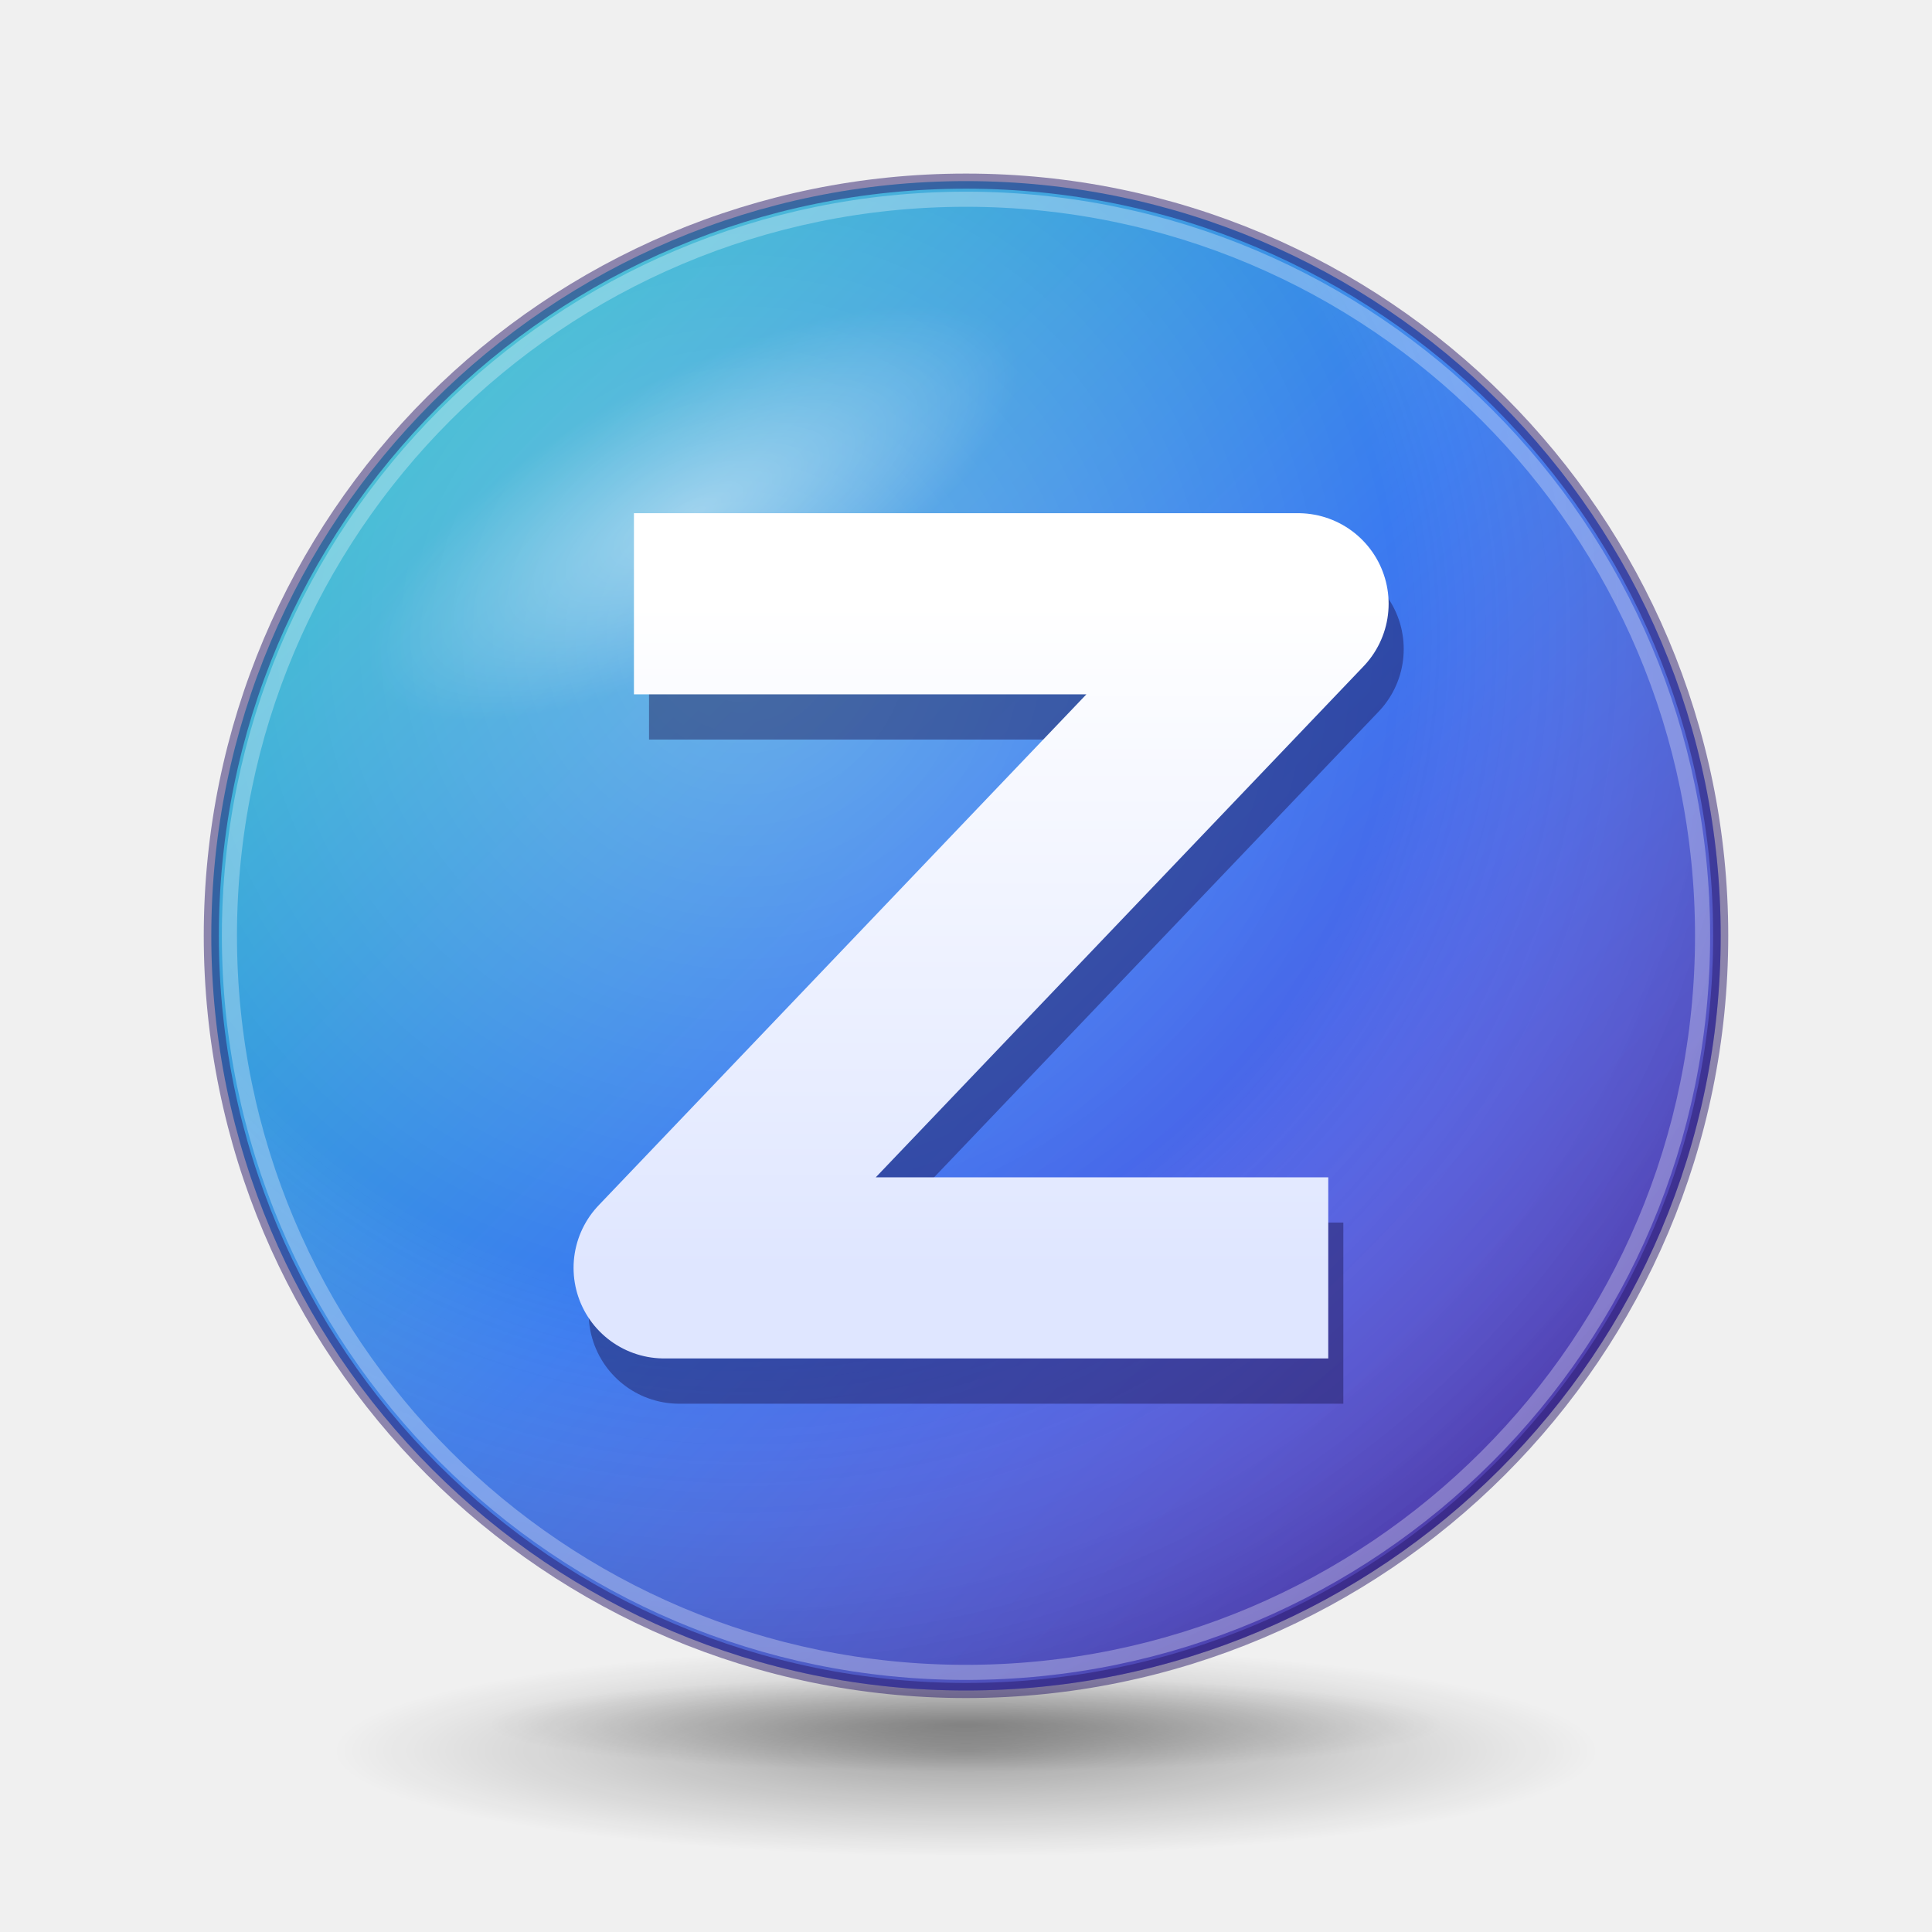
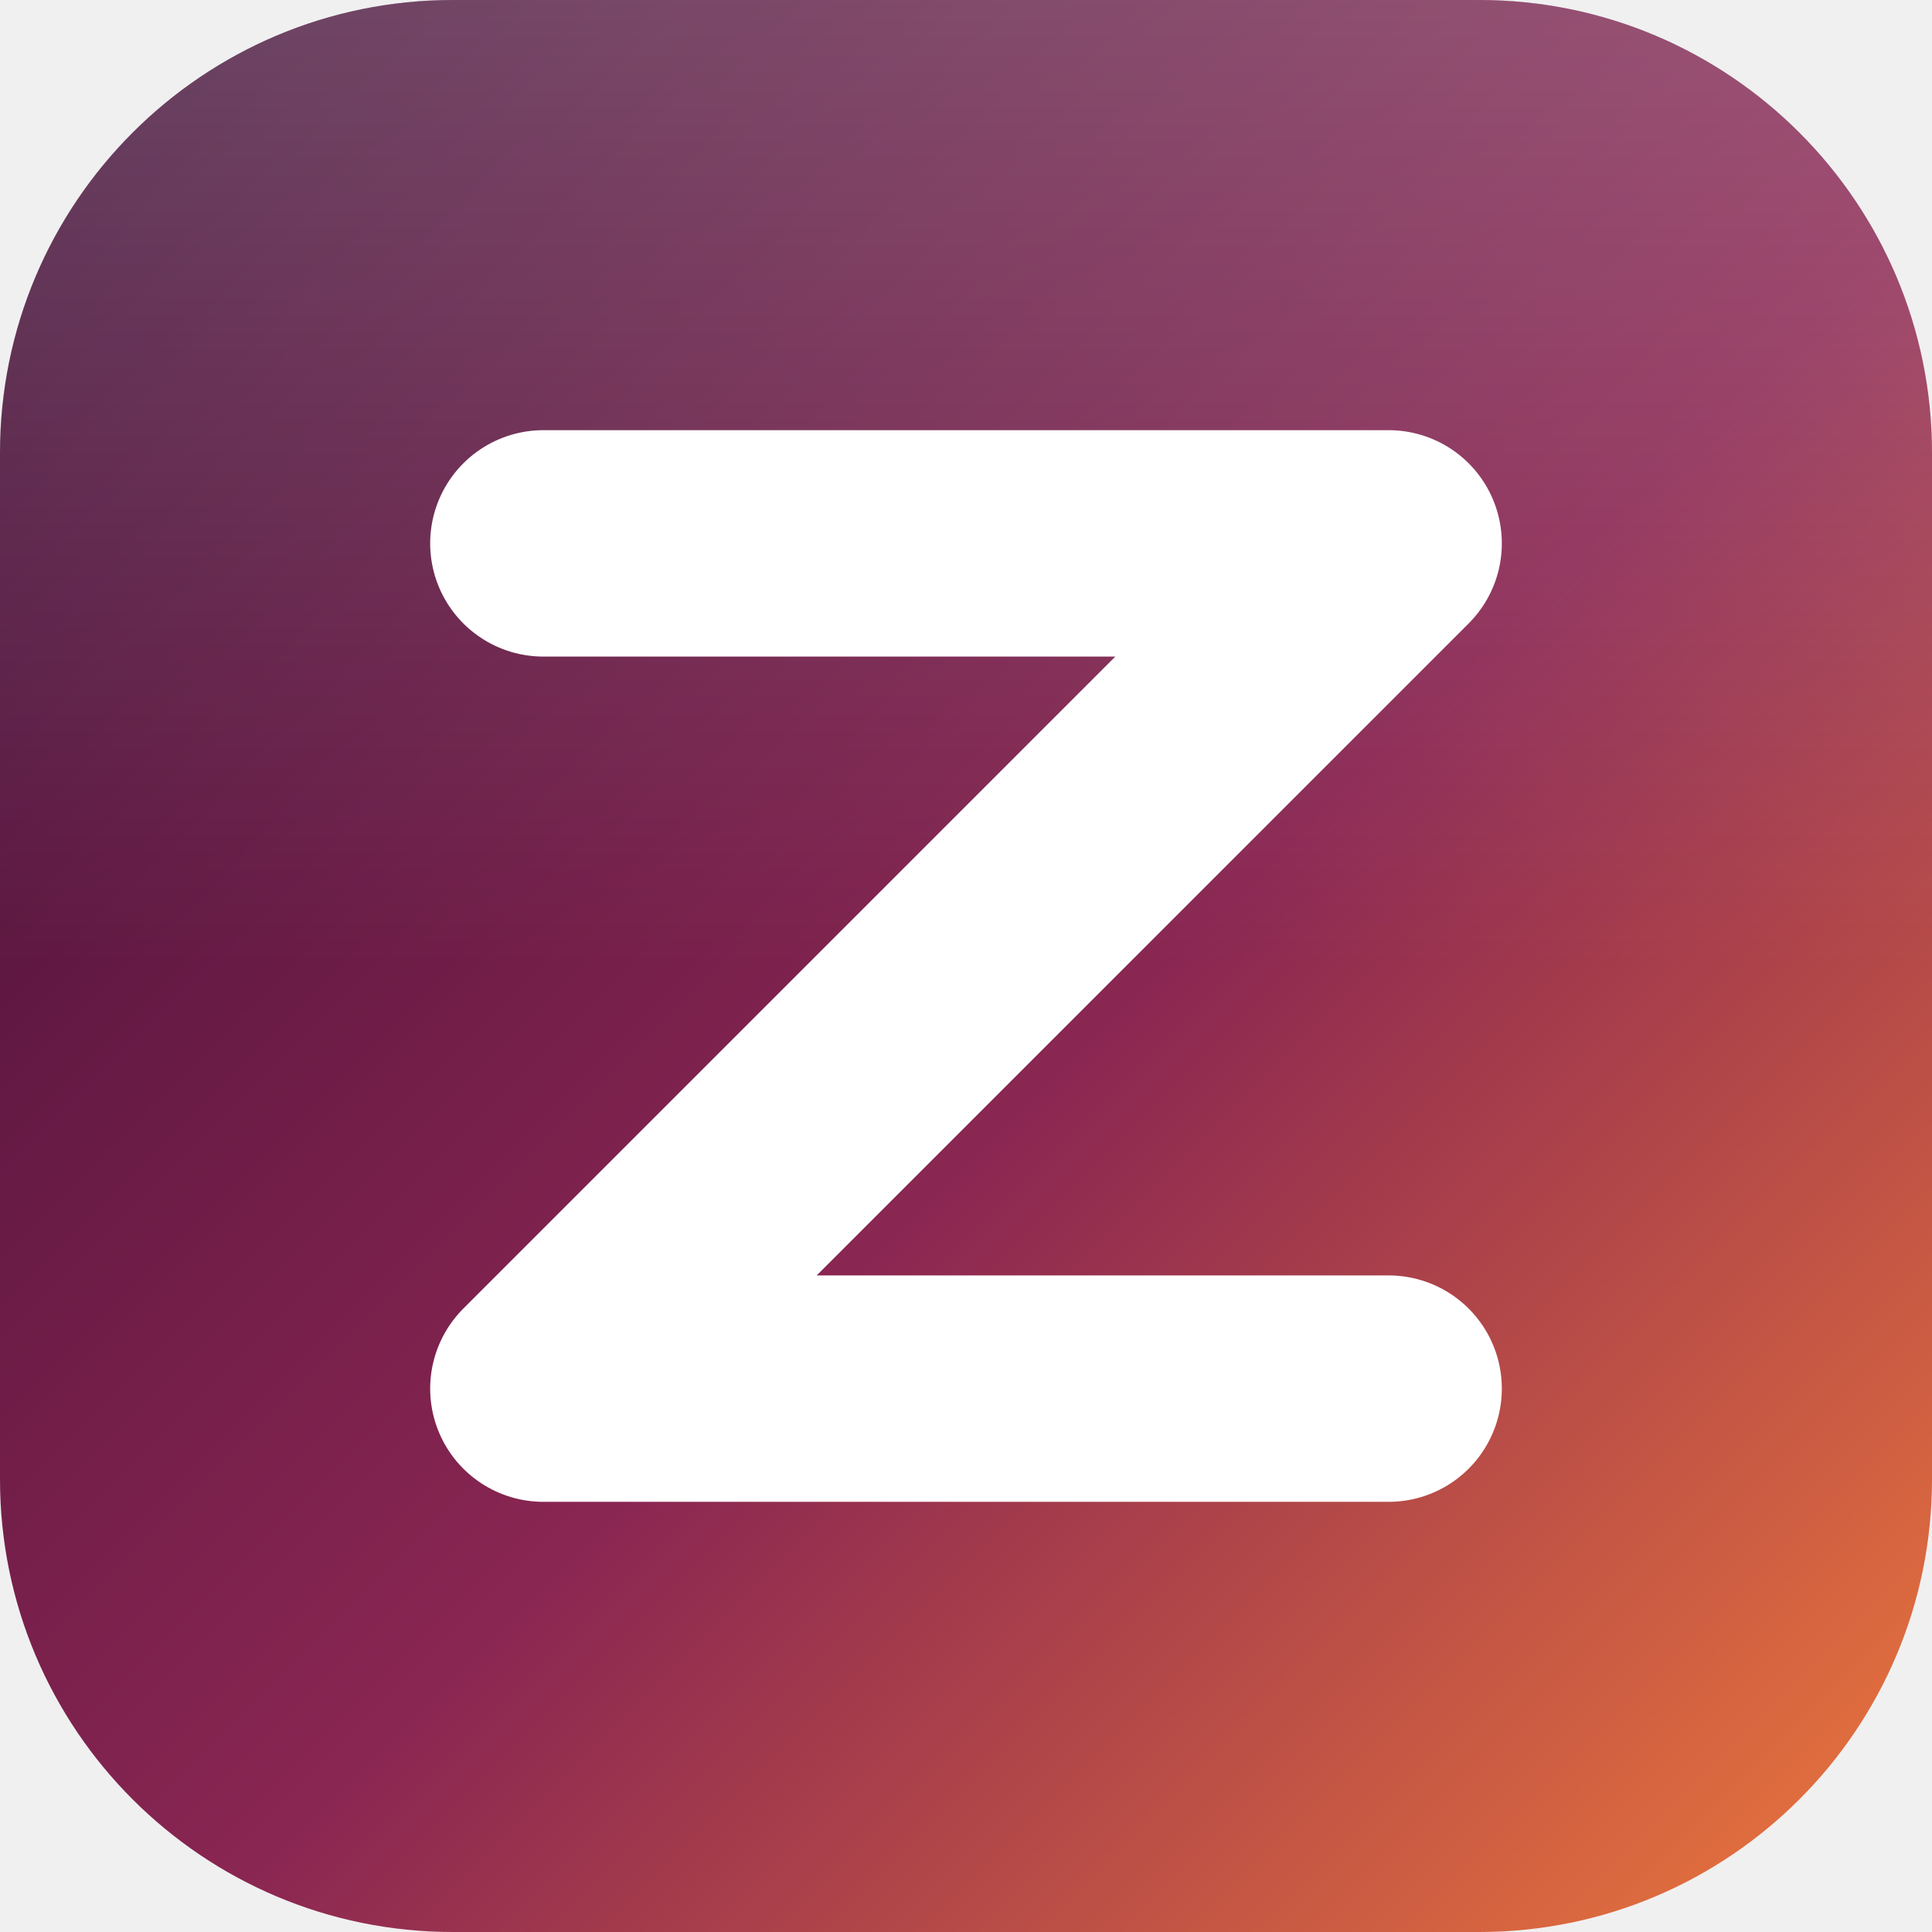
- <svg xmlns="http://www.w3.org/2000/svg" viewBox="0 0 128 128" fill="none">
+ <svg xmlns="http://www.w3.org/2000/svg" viewBox="0 0 128 128">
  <defs>
-     <radialGradient id="g1" cx="0.5" cy="0.5" r="0.5">
-       <stop offset="0" stop-color="#000000" stop-opacity="0.32" />
-       <stop offset="1" stop-color="#000000" stop-opacity="0" />
-     </radialGradient>
-     <radialGradient id="g2" cx="0.5" cy="0.5" r="0.5">
-       <stop offset="0" stop-color="#000000" stop-opacity="0.288" />
-       <stop offset="1" stop-color="#000000" stop-opacity="0" />
-     </radialGradient>
-     <linearGradient id="g3" x1="0" y1="0" x2="1" y2="1">
-       <stop offset="0" stop-color="#36d1c4" />
-       <stop offset="0.5" stop-color="#3a7bf0" />
-       <stop offset="1" stop-color="#6d35d8" />
+     <linearGradient id="silk" x1="0" y1="0" x2="1" y2="1">
+       <stop offset="0" stop-color="#3a0c34" />
+       <stop offset="0.55" stop-color="#8a2652" />
+       <stop offset="1" stop-color="#f07a3a" />
    </linearGradient>
-     <radialGradient id="g4" cx="0.35" cy="0.3" r="0.8">
-       <stop offset="0" stop-color="#ffffff" stop-opacity="0.25" />
-       <stop offset="0.55" stop-color="#ffffff" stop-opacity="0" />
-       <stop offset="1" stop-color="#000000" stop-opacity="0.3" />
-     </radialGradient>
-     <linearGradient id="g5" x1="0" y1="0" x2="0" y2="1">
-       <stop offset="0" stop-color="#ffffff" />
-       <stop offset="1" stop-color="#dfe6ff" />
+     <linearGradient id="sheen" x1="0" y1="0" x2="0" y2="1">
+       <stop offset="0" stop-color="#ffffff" stop-opacity="0.22" />
+       <stop offset="0.5" stop-color="#ffffff" stop-opacity="0" />
    </linearGradient>
-     <radialGradient id="g6" cx="0.5" cy="0.5" r="0.5">
-       <stop offset="0" stop-color="#ffffff" stop-opacity="0.4" />
-       <stop offset="1" stop-color="#ffffff" stop-opacity="0" />
-     </radialGradient>
  </defs>
-   <ellipse cx="64" cy="116" rx="42" ry="7" fill="url(#g1)" />
-   <ellipse cx="64" cy="114.25" rx="31.5" ry="3.15" fill="url(#g2)" />
-   <circle cx="64" cy="62" r="50" fill="url(#g3)" />
-   <circle cx="64" cy="62" r="50" fill="url(#g4)" />
-   <circle cx="64" cy="62" r="50" stroke="#2a1a6b" stroke-opacity="0.5" stroke-width="1" />
-   <circle cx="64" cy="62" r="48.8" stroke="#ffffff" stroke-opacity="0.3" />
-   <path d="M42 40h44L44 84h44" stroke="#1b1450" stroke-opacity="0.45" stroke-width="12" stroke-linejoin="round" transform="translate(1 3)" />
-   <path d="M42 40h44L44 84h44" stroke="url(#g5)" stroke-width="12" stroke-linejoin="round" />
-   <ellipse cx="46" cy="34" rx="24" ry="9" fill="url(#g6)" transform="rotate(-28 46 34)" />
+   <rect width="128" height="128" rx="30" fill="url(#silk)" />
+   <rect width="128" height="128" rx="30" fill="url(#sheen)" />
+   <path d="M36 36h56L36 92h56" fill="none" stroke="#ffffff" stroke-width="15" stroke-linecap="round" stroke-linejoin="round" />
</svg>
